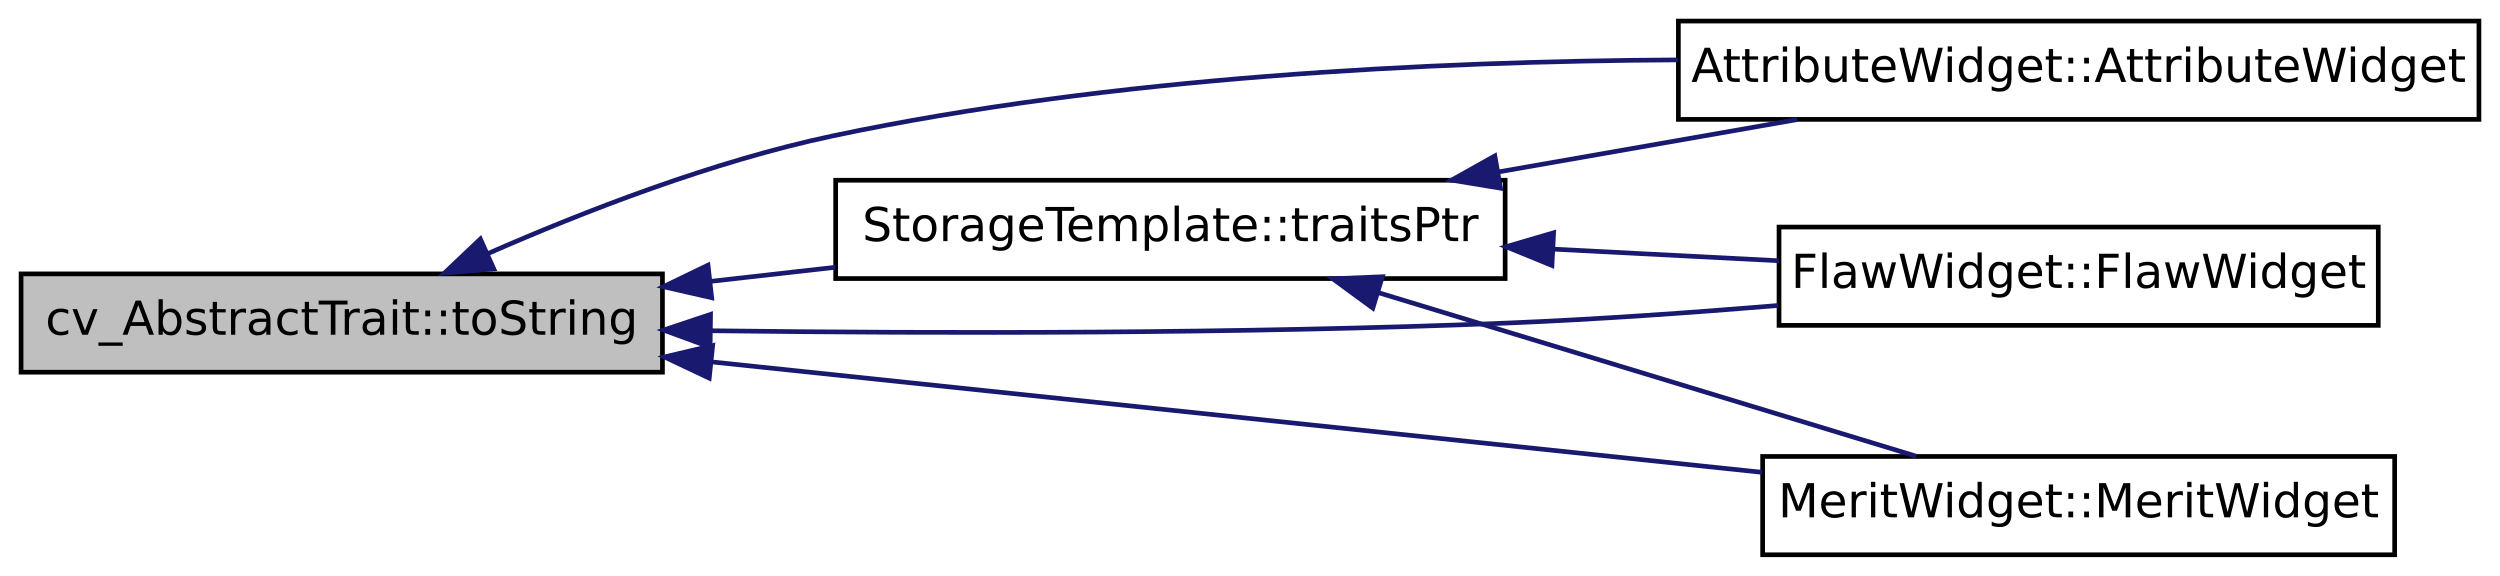
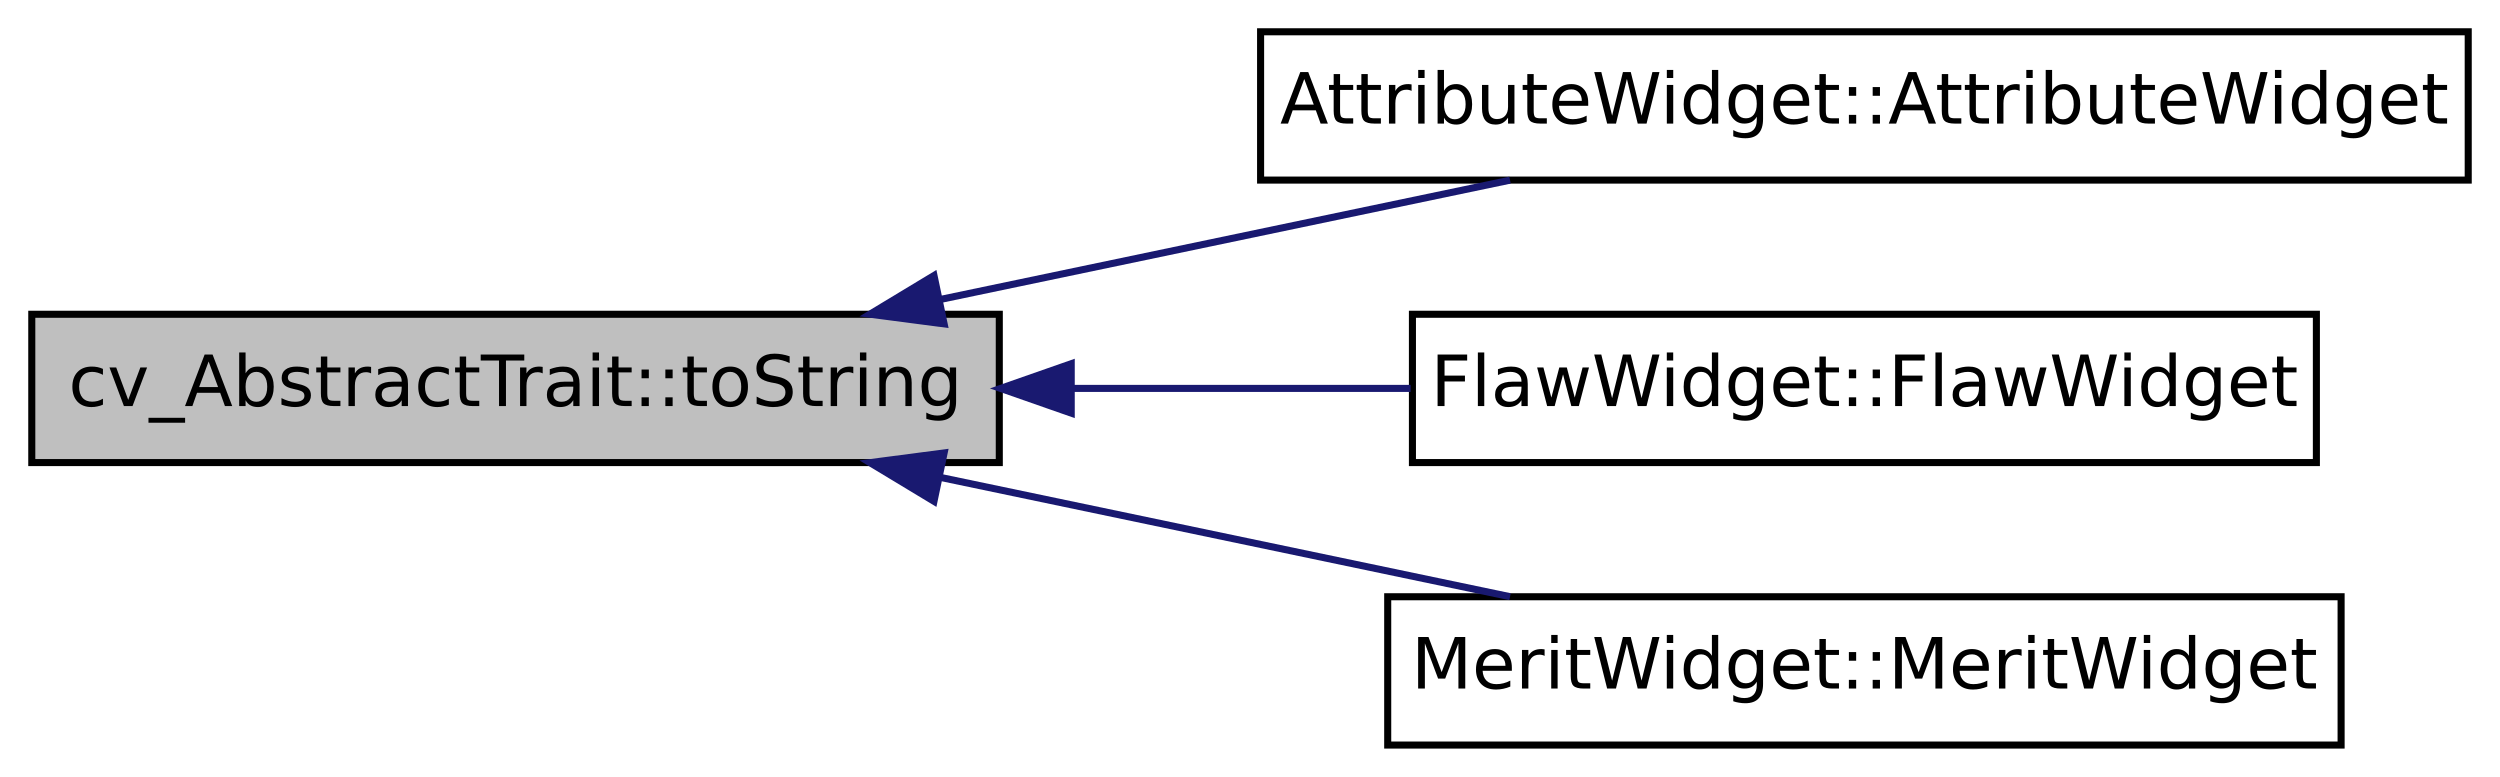
- <svg xmlns="http://www.w3.org/2000/svg" xmlns:xlink="http://www.w3.org/1999/xlink" width="534pt" height="123pt" viewBox="0.00 0.00 534.00 123.00">
-   <g id="graph1" class="graph" transform="scale(1 1) rotate(0) translate(4 119)">
-     <polygon fill="white" stroke="white" points="-4,5 -4,-119 531,-119 531,5 -4,5" />
+ <svg xmlns="http://www.w3.org/2000/svg" xmlns:xlink="http://www.w3.org/1999/xlink" width="354pt" height="110pt" viewBox="0.00 0.00 354.00 110.00">
+   <g id="graph1" class="graph" transform="scale(1 1) rotate(0) translate(4 106)">
+     <polygon fill="white" stroke="white" points="-4,5 -4,-106 351,-106 351,5 -4,5" />
    <g id="node1" class="node">
-       <polygon fill="#bfbfbf" stroke="black" points="0.5,-39.5 0.5,-60.5 137.5,-60.5 137.5,-39.5 0.5,-39.5" />
-       <text text-anchor="middle" x="69" y="-47.5" font-family="DejaVuSans" font-size="10.00">cv_AbstractTrait::toString</text>
+       <polygon fill="#bfbfbf" stroke="black" points="0.5,-40.5 0.5,-61.5 137.5,-61.5 137.5,-40.5 0.5,-40.5" />
+       <text text-anchor="middle" x="69" y="-48.5" font-family="DejaVuSans" font-size="10.00">cv_AbstractTrait::toString</text>
    </g>
    <g id="node3" class="node">
      <a xlink:href="class_attribute_widget.html#ab498116d47f94a62e3b82eaa79976b36" target="_top" xlink:title="AttributeWidget::AttributeWidget">
-         <polygon fill="white" stroke="black" points="354.5,-93.5 354.5,-114.5 525.5,-114.5 525.5,-93.5 354.5,-93.5" />
-         <text text-anchor="middle" x="440" y="-101.5" font-family="DejaVuSans" font-size="10.00">AttributeWidget::AttributeWidget</text>
+         <polygon fill="white" stroke="black" points="174.5,-80.5 174.5,-101.5 345.5,-101.5 345.5,-80.5 174.5,-80.5" />
+         <text text-anchor="middle" x="260" y="-88.5" font-family="DejaVuSans" font-size="10.00">AttributeWidget::AttributeWidget</text>
      </a>
    </g>
    <g id="edge2" class="edge">
-       <path fill="none" stroke="midnightblue" d="M100.079,-64.777C120.579,-73.781 148.297,-84.568 174,-90 233.384,-102.551 301.796,-105.912 354.369,-106.208" />
-       <polygon fill="midnightblue" stroke="midnightblue" points="101.475,-61.567 90.919,-60.662 98.606,-67.953 101.475,-61.567" />
+       <path fill="none" stroke="midnightblue" d="M129.27,-63.622C155.189,-69.05 185.135,-75.322 209.821,-80.491" />
+       <polygon fill="midnightblue" stroke="midnightblue" points="129.688,-60.134 119.183,-61.51 128.253,-66.985 129.688,-60.134" />
    </g>
    <g id="node5" class="node">
      <a xlink:href="class_flaw_widget.html#af387a892373d07ce615ad19d6da45448" target="_top" xlink:title="FlawWidget::FlawWidget">
-         <polygon fill="white" stroke="black" points="376,-49.5 376,-70.5 504,-70.5 504,-49.5 376,-49.5" />
-         <text text-anchor="middle" x="440" y="-57.5" font-family="DejaVuSans" font-size="10.00">FlawWidget::FlawWidget</text>
+         <polygon fill="white" stroke="black" points="196,-40.5 196,-61.5 324,-61.5 324,-40.5 196,-40.5" />
+         <text text-anchor="middle" x="260" y="-48.5" font-family="DejaVuSans" font-size="10.00">FlawWidget::FlawWidget</text>
      </a>
    </g>
    <g id="edge4" class="edge">
-       <path fill="none" stroke="midnightblue" d="M147.941,-48.353C196.92,-47.74 261.142,-47.674 318,-50 336.792,-50.769 357.171,-52.201 375.795,-53.746" />
-       <polygon fill="midnightblue" stroke="midnightblue" points="147.68,-44.856 137.729,-48.492 147.775,-51.855 147.68,-44.856" />
+       <path fill="none" stroke="midnightblue" d="M148.019,-51C163.91,-51 180.43,-51 195.744,-51" />
+       <polygon fill="midnightblue" stroke="midnightblue" points="147.686,-47.5 137.686,-51 147.686,-54.5 147.686,-47.5" />
    </g>
    <g id="node7" class="node">
      <a xlink:href="class_merit_widget.html#a3f99dd98cf0c027d9e5a65a6a82d88c8" target="_top" xlink:title="MeritWidget::MeritWidget">
-         <polygon fill="white" stroke="black" points="372.5,-0.5 372.5,-21.5 507.5,-21.5 507.5,-0.5 372.5,-0.5" />
-         <text text-anchor="middle" x="440" y="-8.5" font-family="DejaVuSans" font-size="10.00">MeritWidget::MeritWidget</text>
+         <polygon fill="white" stroke="black" points="192.5,-0.5 192.5,-21.5 327.5,-21.5 327.5,-0.5 192.5,-0.5" />
+         <text text-anchor="middle" x="260" y="-8.5" font-family="DejaVuSans" font-size="10.00">MeritWidget::MeritWidget</text>
      </a>
    </g>
    <g id="edge6" class="edge">
-       <path fill="none" stroke="midnightblue" d="M147.956,-41.7C214.648,-34.689 309.139,-24.756 372.395,-18.107" />
-       <polygon fill="midnightblue" stroke="midnightblue" points="147.492,-38.229 137.913,-42.756 148.224,-45.191 147.492,-38.229" />
-     </g>
-     <g id="node9" class="node">
-       <a xlink:href="class_storage_template.html#a2c38d76215e4a8651f4bb6eaae03ece2" target="_top" xlink:title="StorageTemplate::traitsPtr">
-         <polygon fill="white" stroke="black" points="174.5,-59.5 174.5,-80.5 317.5,-80.5 317.5,-59.5 174.5,-59.5" />
-         <text text-anchor="middle" x="246" y="-67.5" font-family="DejaVuSans" font-size="10.00">StorageTemplate::traitsPtr</text>
-       </a>
-     </g>
-     <g id="edge8" class="edge">
-       <path fill="none" stroke="midnightblue" d="M147.667,-58.889C156.575,-59.895 165.618,-60.917 174.428,-61.913" />
-       <polygon fill="midnightblue" stroke="midnightblue" points="148.016,-55.406 137.686,-57.761 147.23,-62.362 148.016,-55.406" />
-     </g>
-     <g id="edge10" class="edge">
-       <path fill="none" stroke="midnightblue" d="M316.143,-82.293C337.026,-85.953 359.713,-89.929 379.896,-93.466" />
-       <polygon fill="midnightblue" stroke="midnightblue" points="316.508,-78.804 306.054,-80.525 315.3,-85.699 316.508,-78.804" />
-     </g>
-     <g id="edge12" class="edge">
-       <path fill="none" stroke="midnightblue" d="M328.103,-65.768C344.104,-64.943 360.659,-64.09 375.97,-63.3" />
-       <polygon fill="midnightblue" stroke="midnightblue" points="327.494,-62.294 317.687,-66.305 327.854,-69.285 327.494,-62.294" />
-     </g>
-     <g id="edge14" class="edge">
-       <path fill="none" stroke="midnightblue" d="M290.604,-56.435C325.471,-45.831 373.242,-31.303 405.29,-21.556" />
-       <polygon fill="midnightblue" stroke="midnightblue" points="289.232,-53.194 280.683,-59.452 291.269,-59.891 289.232,-53.194" />
+       <path fill="none" stroke="midnightblue" d="M129.27,-38.378C155.189,-32.95 185.135,-26.678 209.821,-21.509" />
+       <polygon fill="midnightblue" stroke="midnightblue" points="128.253,-35.015 119.183,-40.49 129.688,-41.866 128.253,-35.015" />
    </g>
  </g>
</svg>
